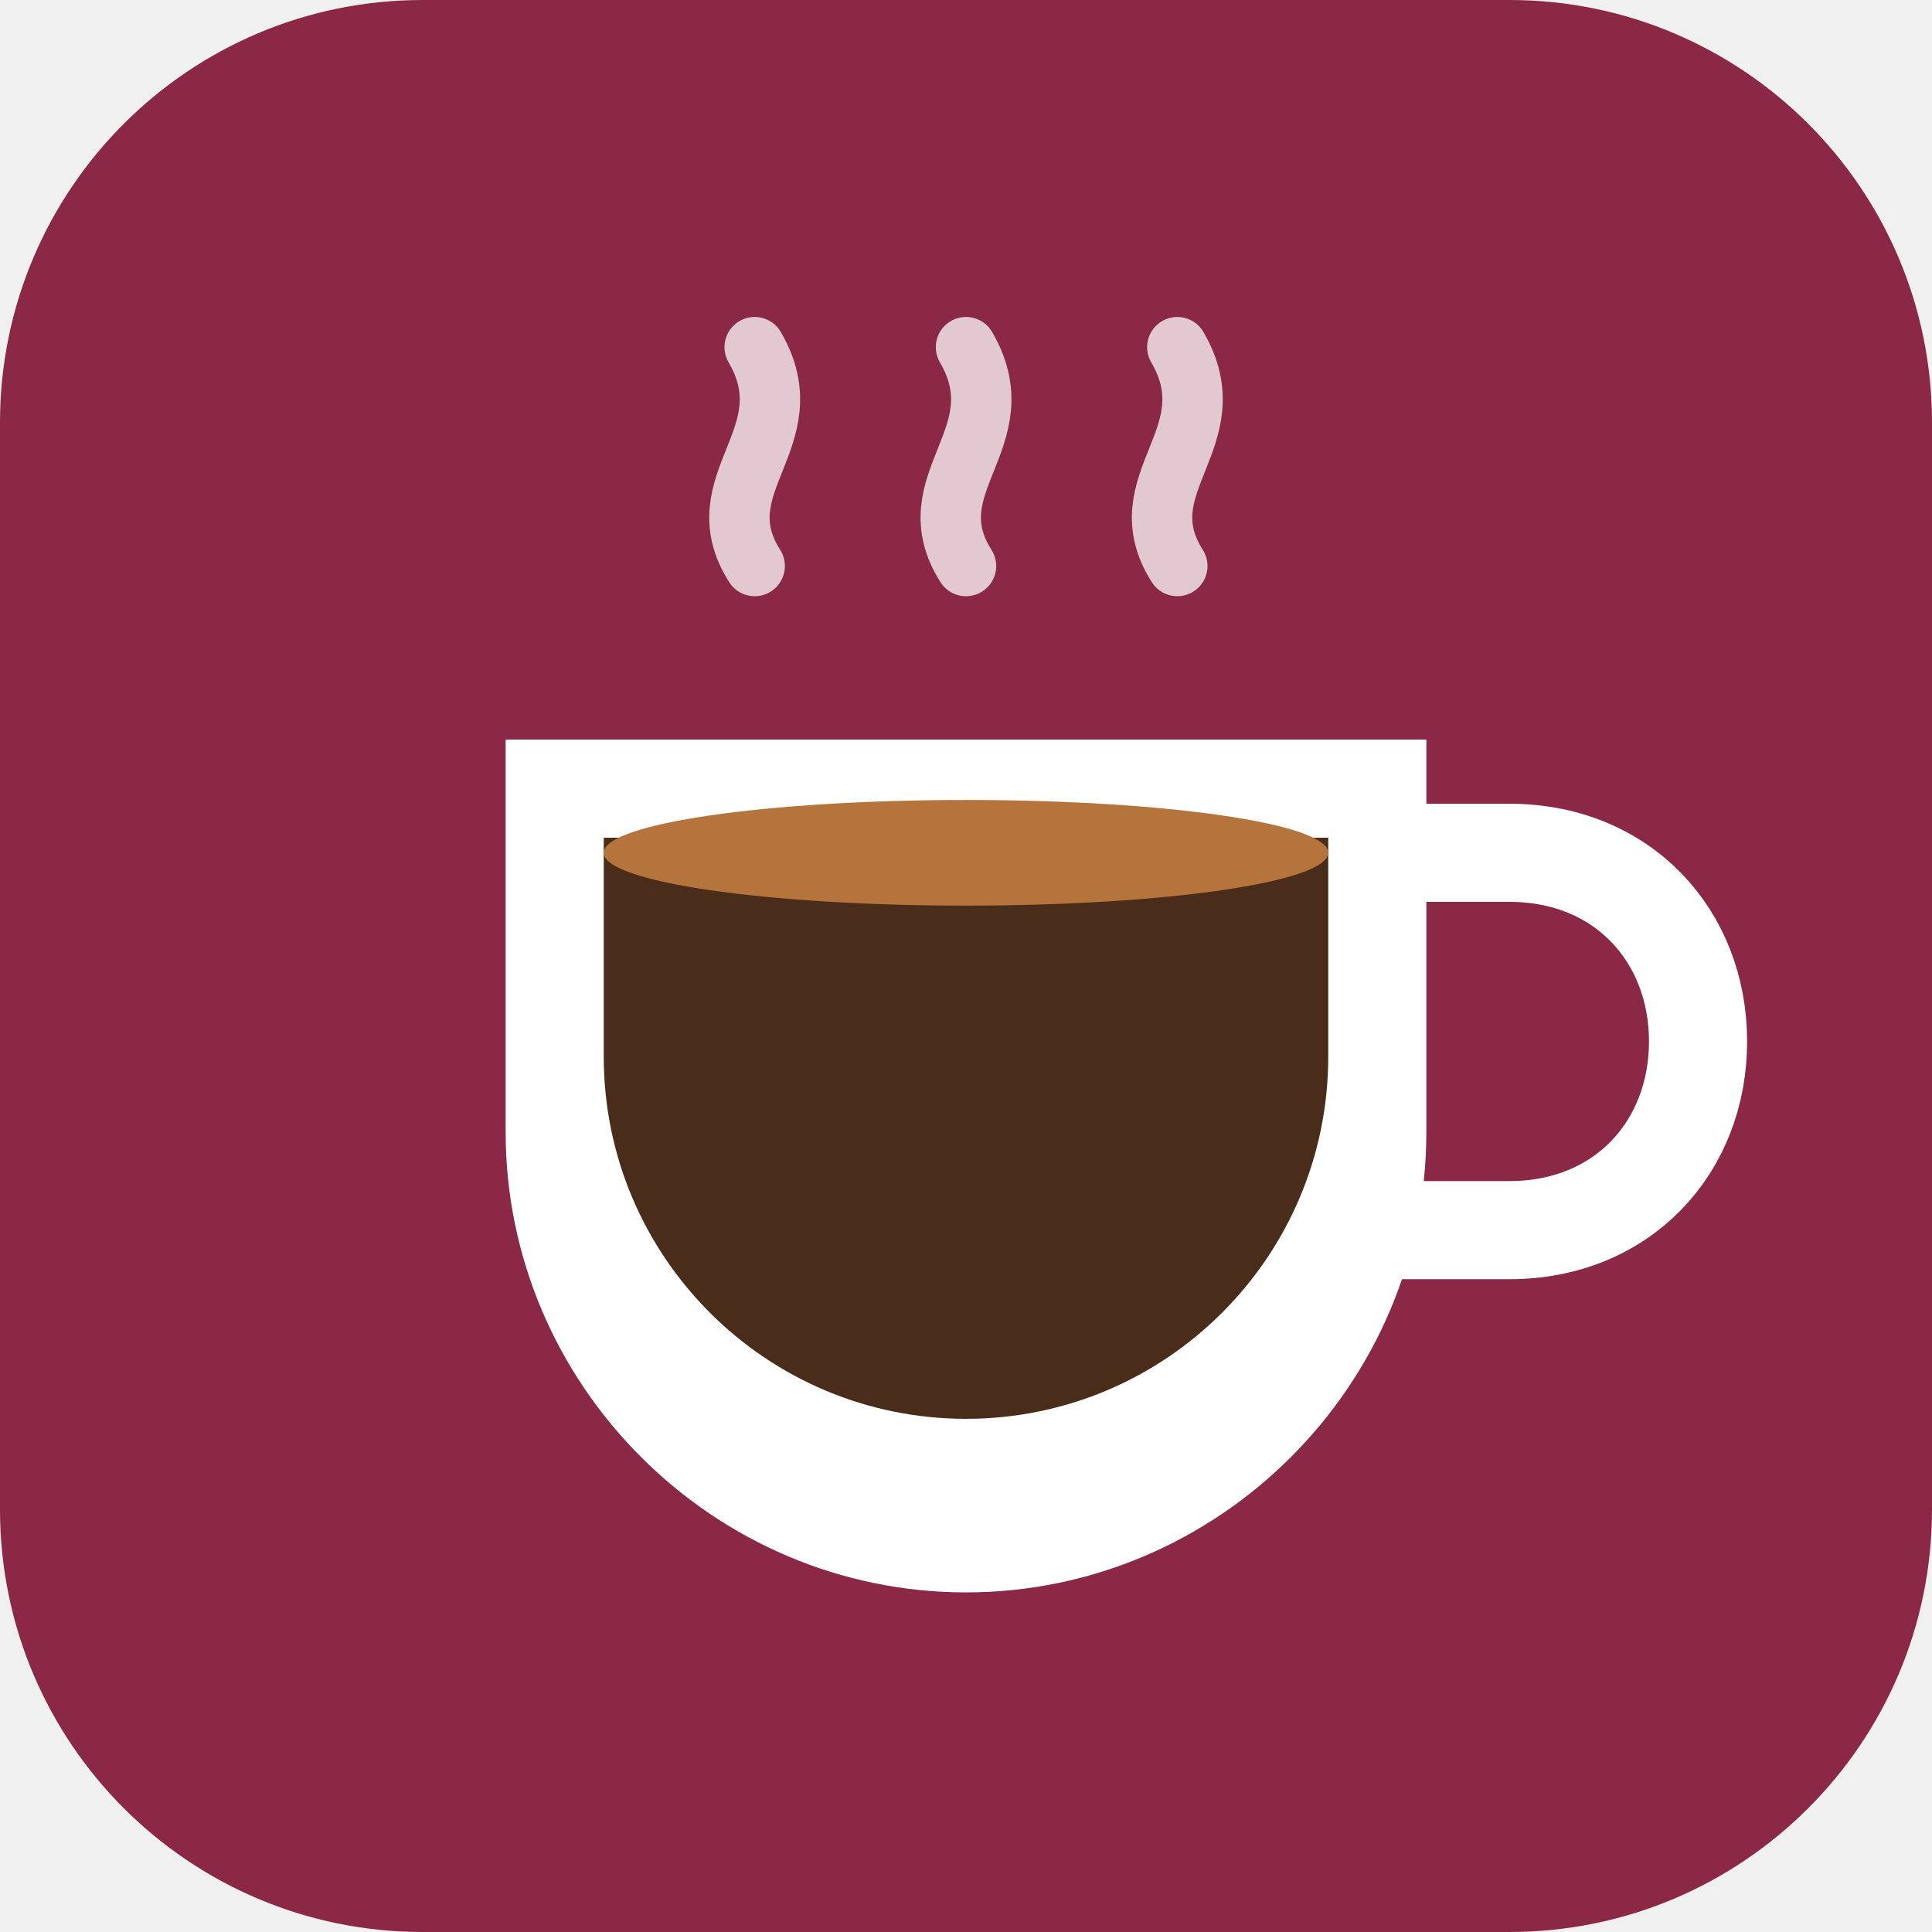
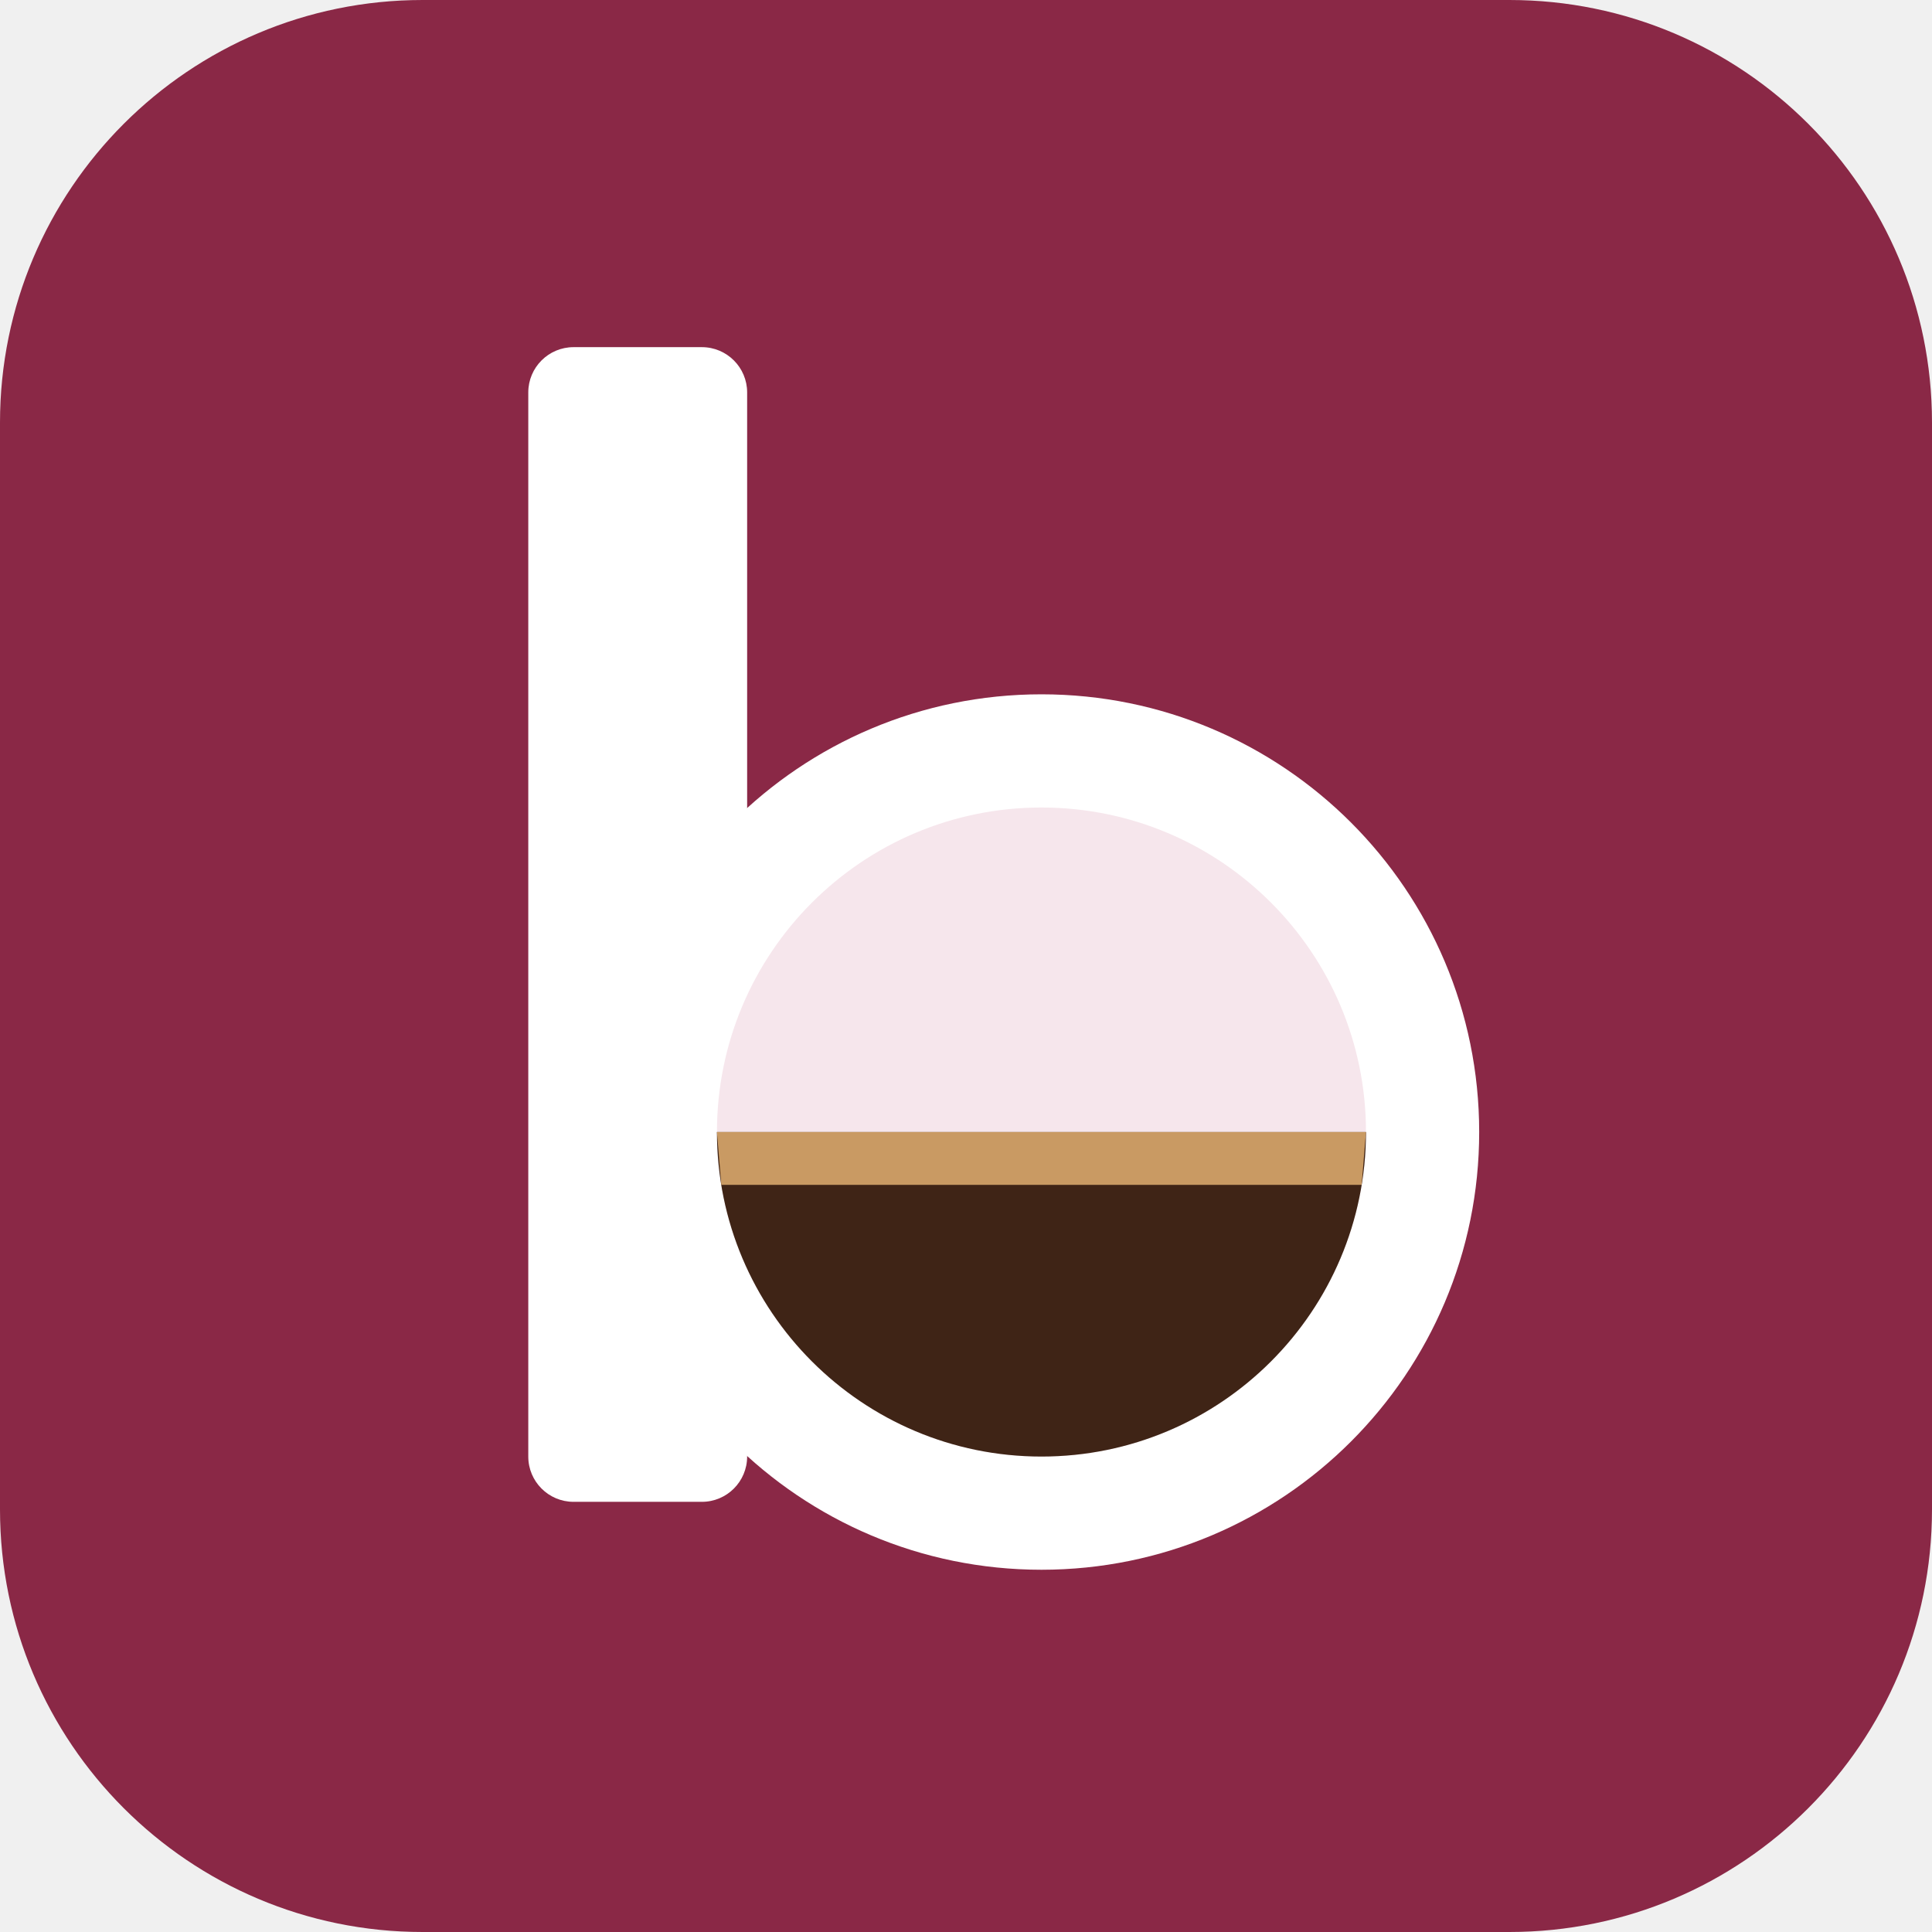
<svg xmlns="http://www.w3.org/2000/svg" viewBox="0 0 512 512">
  <rect width="512" height="512" rx="112" fill="#8a2846" />
-   <g fill="none" stroke="#fff" stroke-linecap="round" stroke-linejoin="round">
-     <path d="M200 150c-14-22 14-34 0-58M256 150c-14-22 14-34 0-58M312 150c-14-22 14-34 0-58" stroke-width="16" opacity=".75" />
-     <path d="M134 196h244v104c0 67-55 122-122 122s-122-55-122-122z" fill="#fff" stroke-width="0" />
-     <path d="M378 226h22c30 0 50 22 50 50s-20 50-50 50h-34" stroke-width="26" />
-   </g>
-   <path d="M160 222h192v58c0 53-43 96-96 96s-96-43-96-96z" fill="#4a2c1a" />
-   <ellipse cx="256" cy="226" rx="96" ry="14" fill="#b5743c" />
+   <rect x="140" y="92" width="58" height="306" rx="12" fill="#fff" />
+   <circle cx="276" cy="300" r="116" fill="#fff" />
+   <circle cx="276" cy="300" r="86" fill="#f6e6ec" />
+   <path d="M190 300h172a86 86 0 0 1-172 0z" fill="#3f2416" />
+   <path d="M190 300H362L360.85 314H191.15Z" fill="#c99a63" />
</svg>
